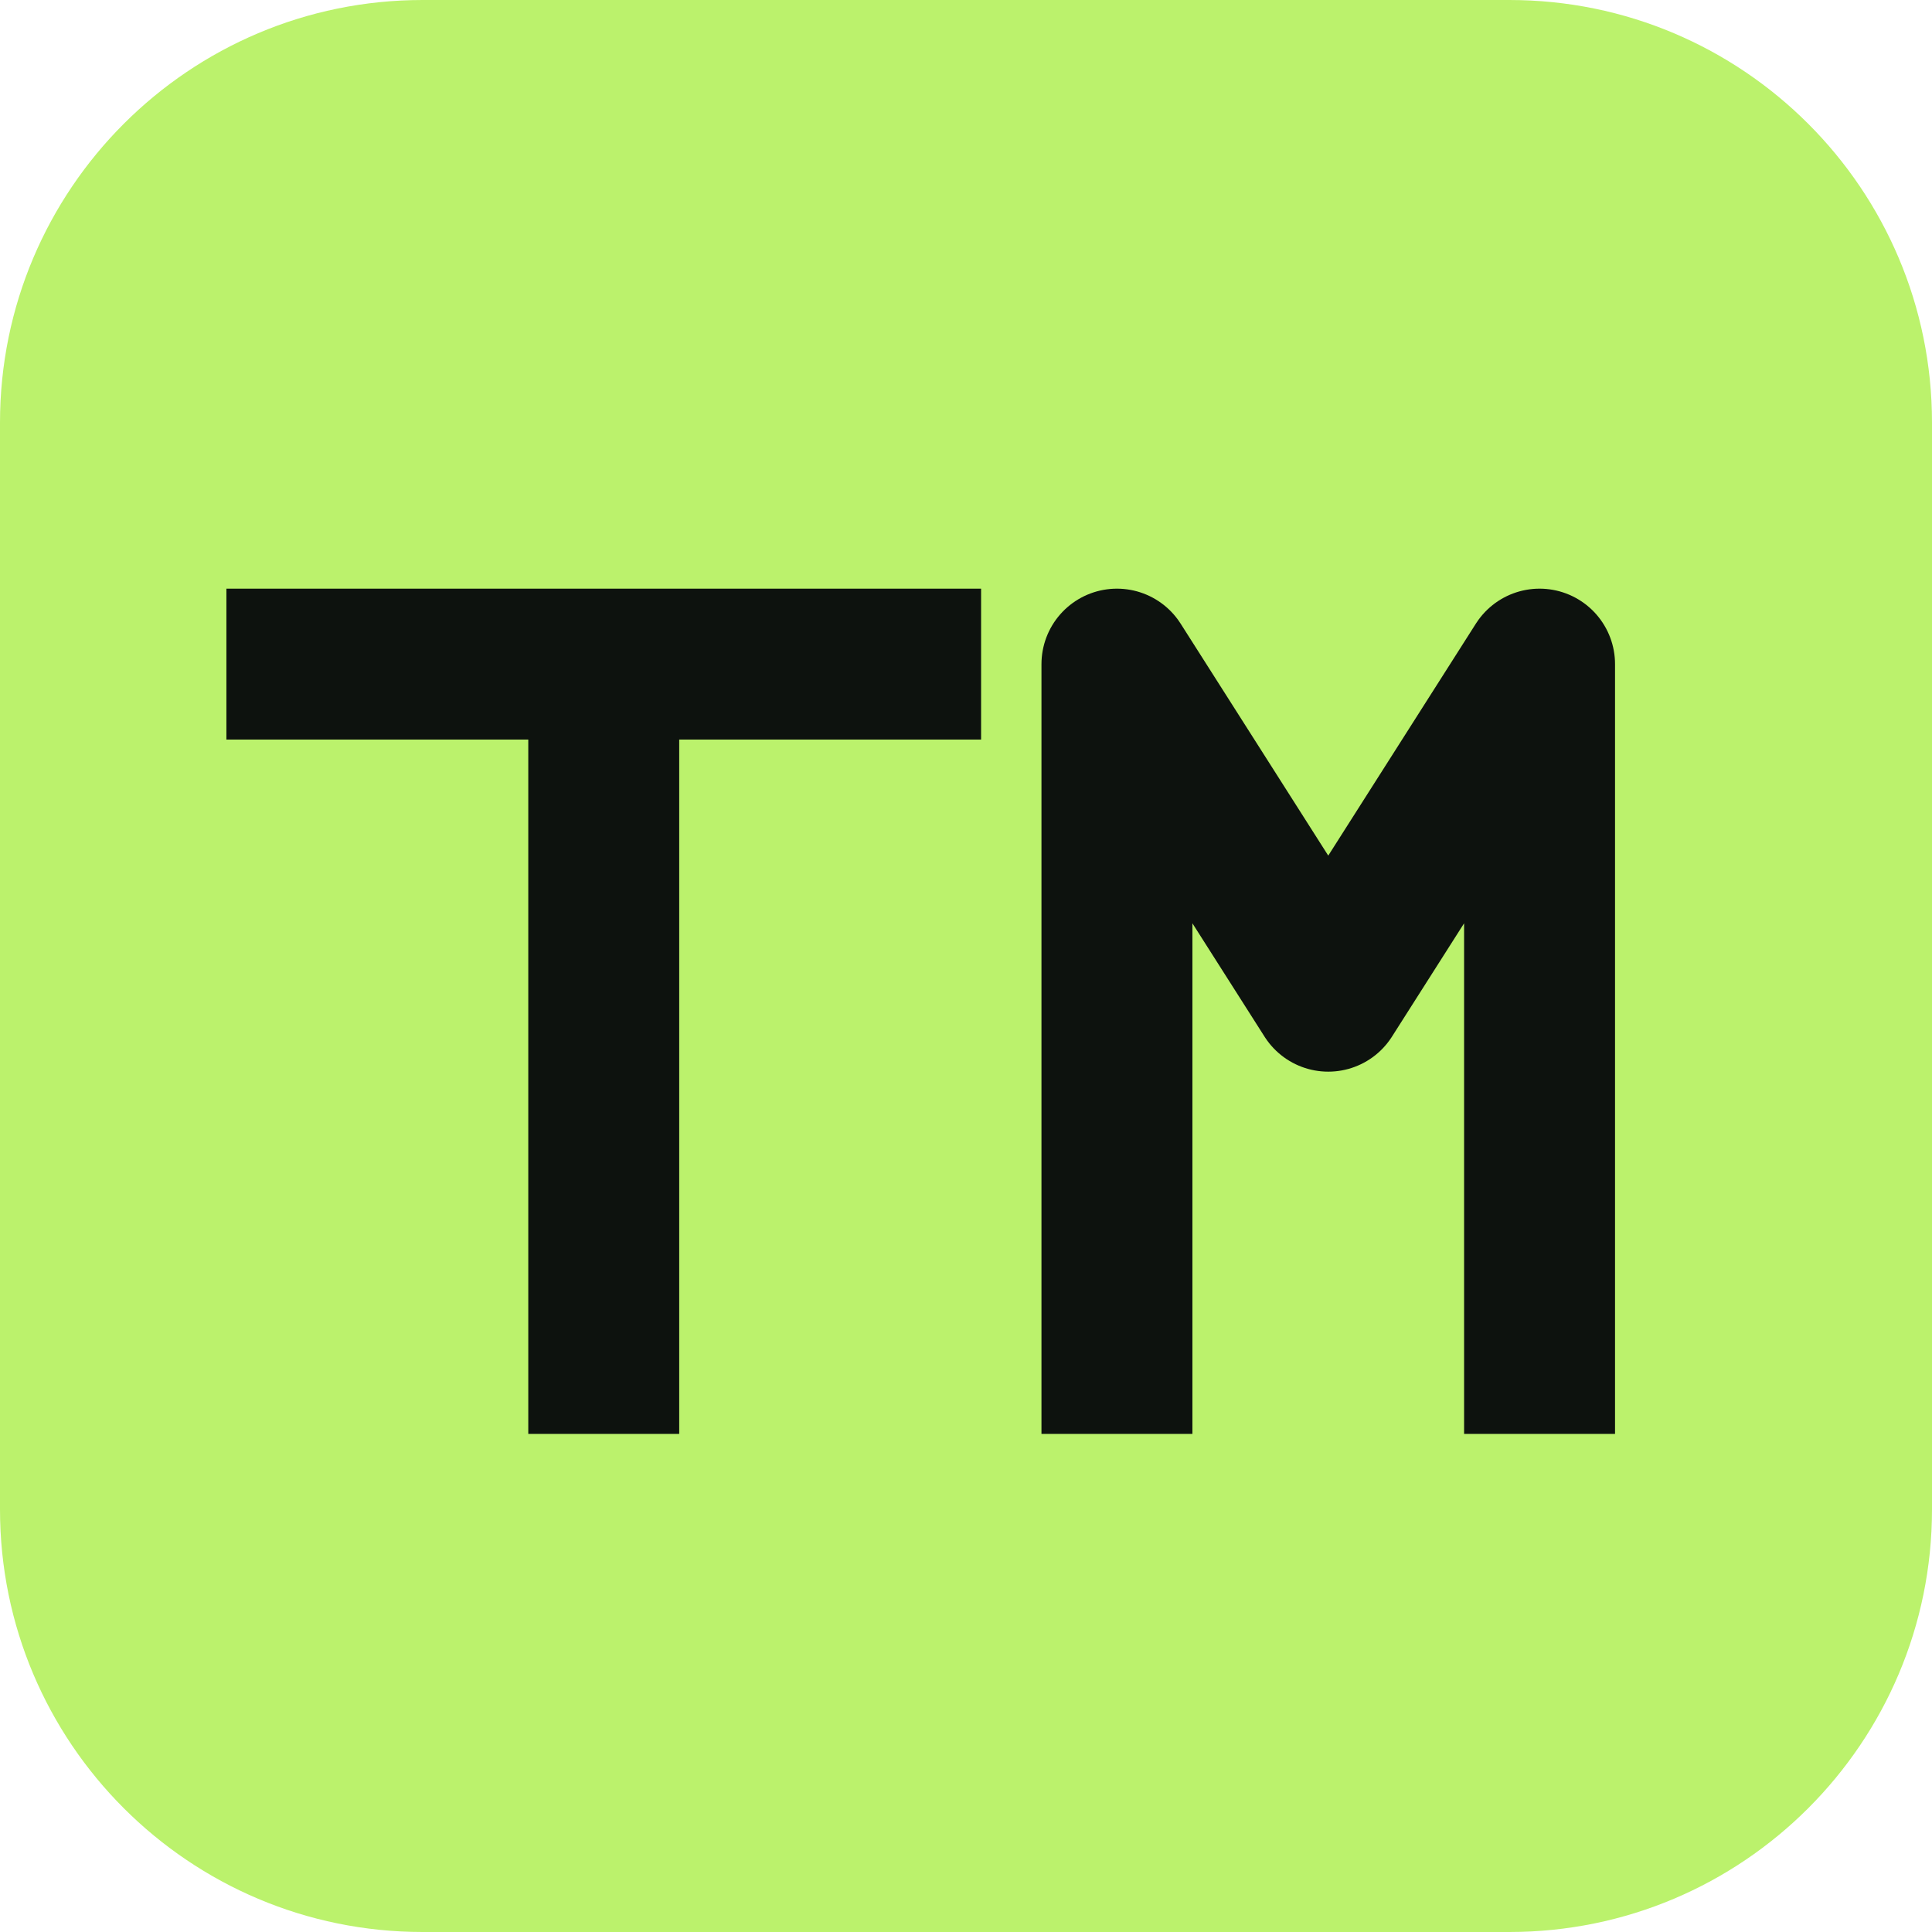
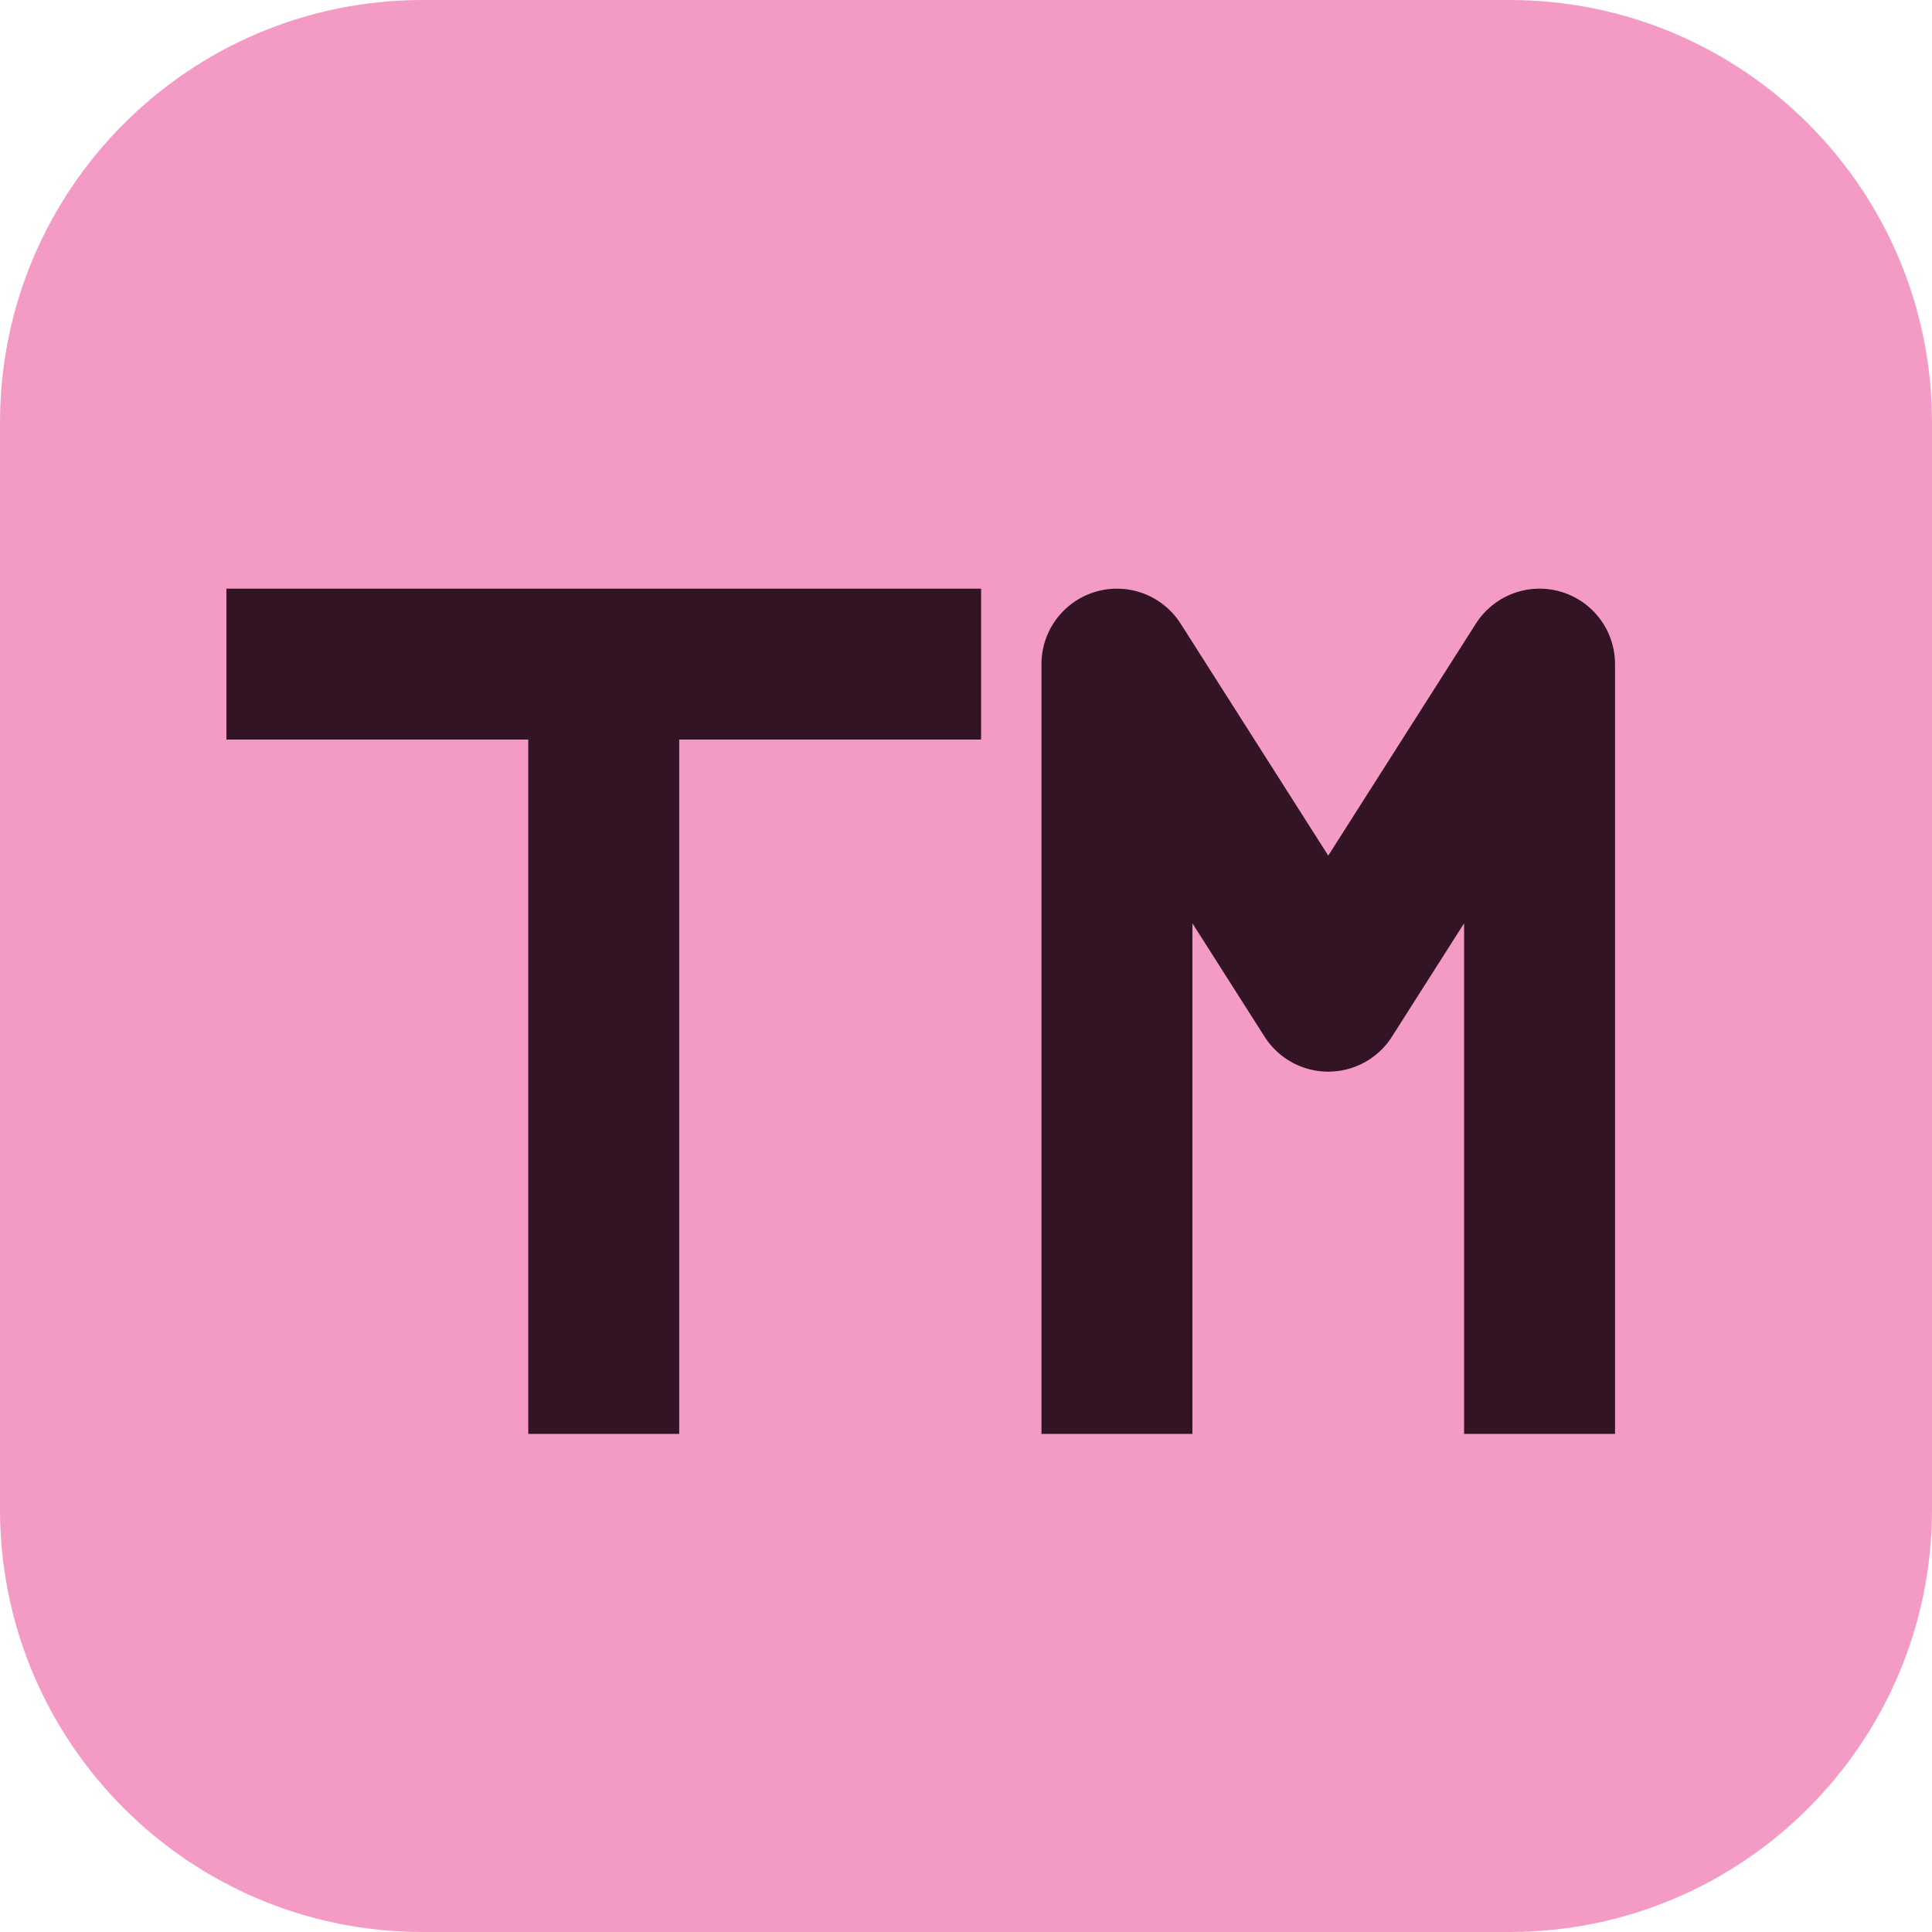
<svg xmlns="http://www.w3.org/2000/svg" viewBox="0 0 64 64">
-   <rect width="64" height="64" rx="14" fill="#bbf26c" />
-   <path d="M10 22h20m-10 0v23m17 0V22l7 11 7-11v23" fill="none" stroke="#0d120e" stroke-width="5" stroke-linecap="square" stroke-linejoin="round" />
+   <rect width="64" height="64" rx="14" fill="#f39ac5" />
+   <path d="M10 22h20m-10 0v23m17 0V22l7 11 7-11v23" fill="none" stroke="#331425" stroke-width="5" stroke-linecap="square" stroke-linejoin="round" />
</svg>
